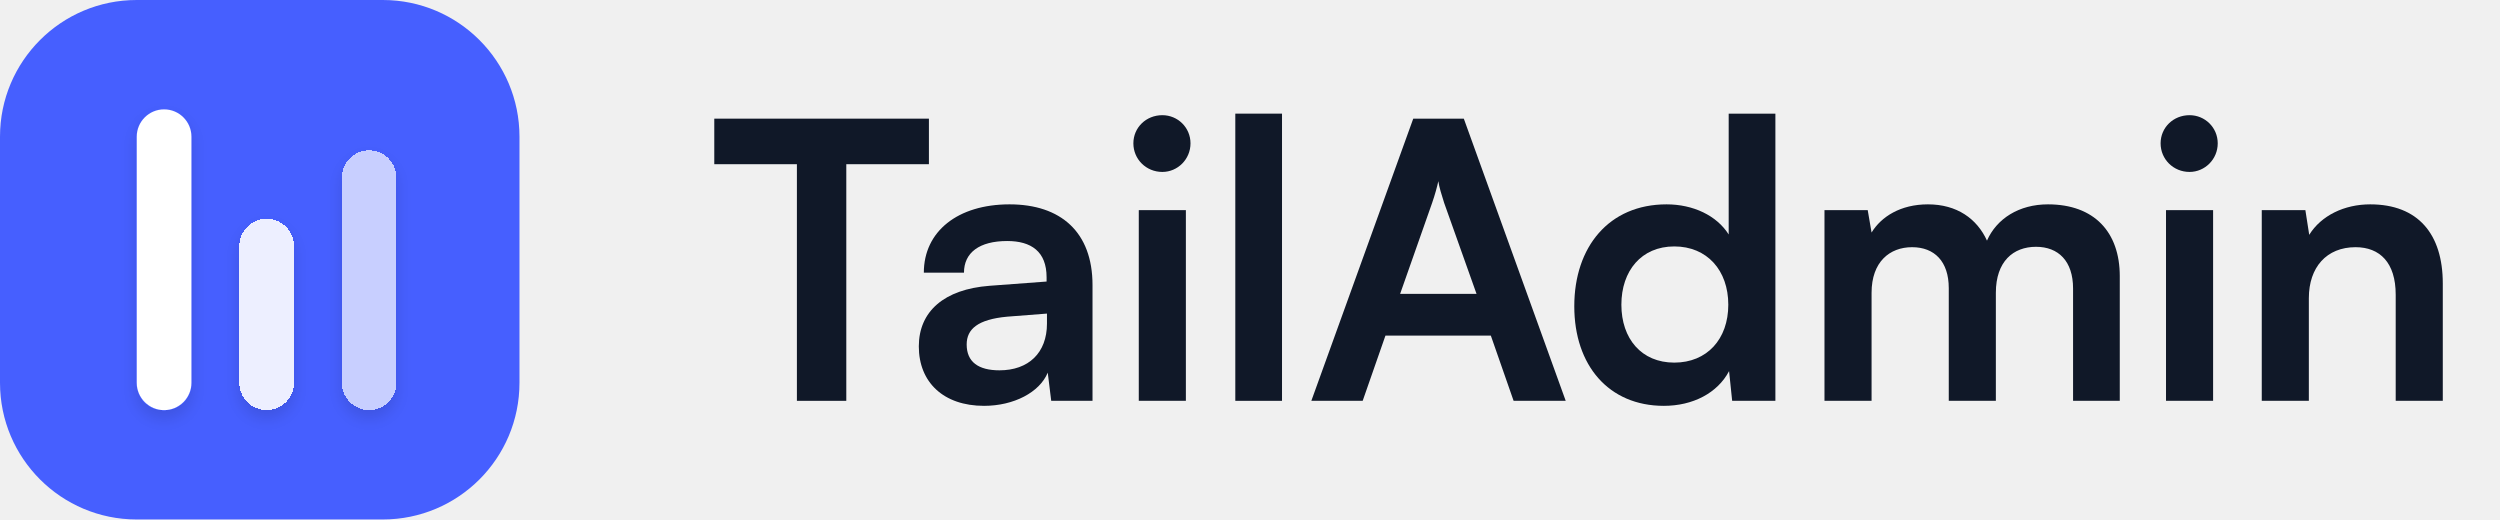
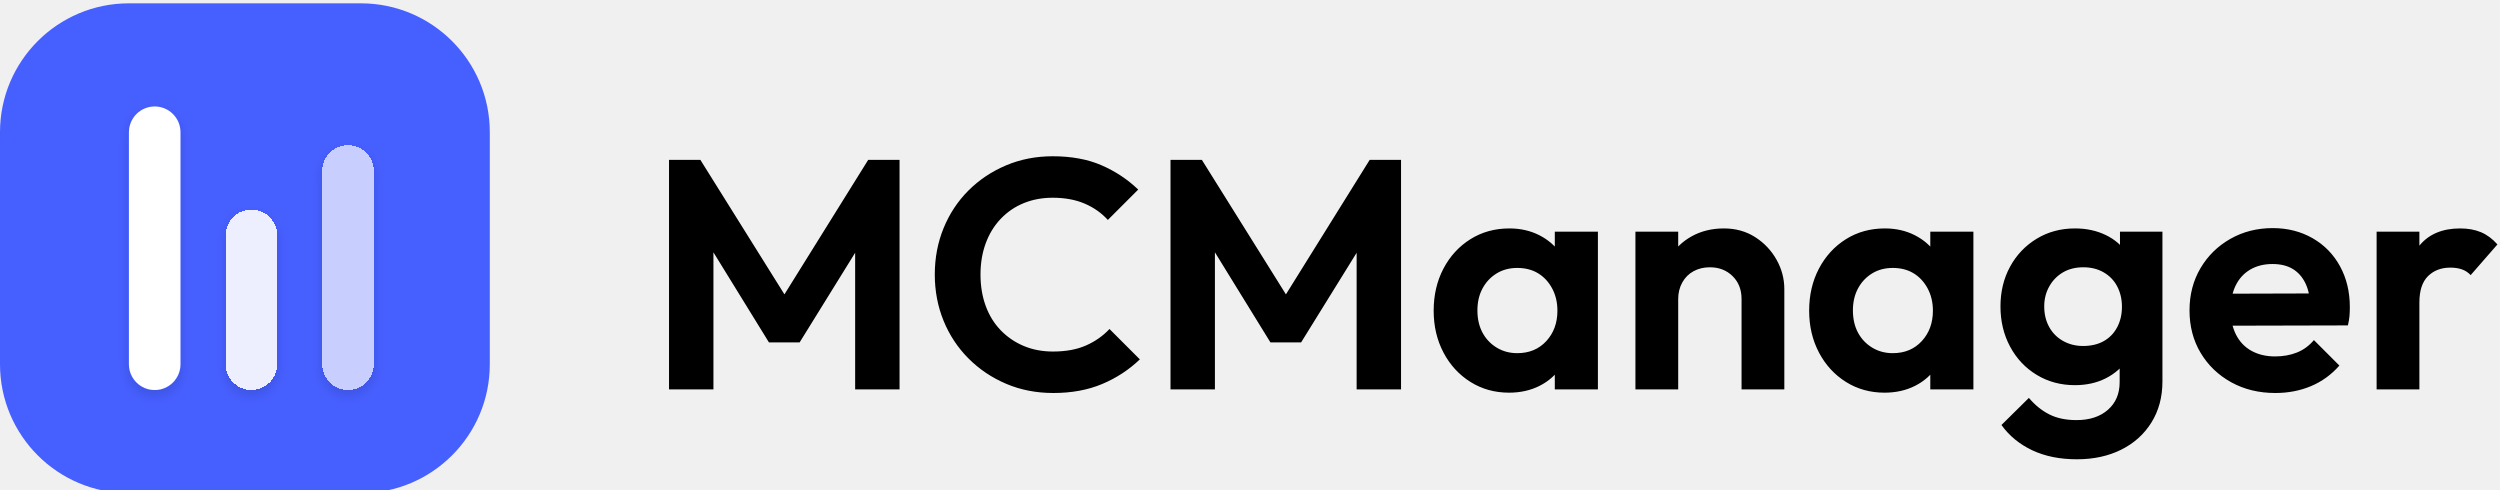
- <svg xmlns="http://www.w3.org/2000/svg" width="154" height="32" viewBox="0 0 154 32" fill="none">
-   <path d="M0 8.421C0 3.77 3.77 0 8.421 0H23.579C28.23 0 32 3.77 32 8.421V23.579C32 28.23 28.23 32 23.579 32H8.421C3.77 32 0 28.23 0 23.579V8.421Z" fill="#465FFF" />
-   <g filter="url(#filter0_d_1624_24907)">
-     <path d="M8.424 8.422C8.424 7.491 9.178 6.737 10.108 6.737V6.737C11.038 6.737 11.792 7.491 11.792 8.422V23.579C11.792 24.51 11.038 25.264 10.108 25.264V25.264C9.178 25.264 8.424 24.51 8.424 23.579V8.422Z" fill="white" />
-   </g>
-   <g filter="url(#filter1_d_1624_24907)">
-     <path d="M14.742 15.157C14.742 14.227 15.496 13.473 16.426 13.473V13.473C17.357 13.473 18.111 14.227 18.111 15.157V23.578C18.111 24.508 17.357 25.262 16.426 25.262V25.262C15.496 25.262 14.742 24.508 14.742 23.578V15.157Z" fill="white" fill-opacity="0.9" shape-rendering="crispEdges" />
-   </g>
-   <g filter="url(#filter2_d_1624_24907)">
-     <path d="M21.055 10.946C21.055 10.016 21.809 9.262 22.739 9.262V9.262C23.669 9.262 24.423 10.016 24.423 10.946V23.578C24.423 24.508 23.669 25.262 22.739 25.262V25.262C21.809 25.262 21.055 24.508 21.055 23.578V10.946Z" fill="white" fill-opacity="0.7" shape-rendering="crispEdges" />
-   </g>
-   <path d="M44 10.115H49.089V24.691H52.132V10.115H57.221V7.309H44V10.115Z" fill="#101828" />
-   <path d="M60.617 25C62.448 25 64.042 24.168 64.541 22.955L64.755 24.691H67.299V17.558C67.299 14.3 65.349 12.588 62.187 12.588C59.001 12.588 56.908 14.252 56.908 16.797H59.381C59.381 15.56 60.332 14.847 62.044 14.847C63.519 14.847 64.47 15.489 64.47 17.082V17.343L60.95 17.605C58.168 17.819 56.599 19.174 56.599 21.338C56.599 23.549 58.121 25 60.617 25ZM61.569 22.812C60.261 22.812 59.547 22.289 59.547 21.219C59.547 20.268 60.237 19.674 62.044 19.507L64.493 19.317V19.935C64.493 21.742 63.352 22.812 61.569 22.812Z" fill="#101828" />
-   <path d="M71.6 10.591C72.551 10.591 73.335 9.806 73.335 8.831C73.335 7.856 72.551 7.095 71.6 7.095C70.601 7.095 69.816 7.856 69.816 8.831C69.816 9.806 70.601 10.591 71.6 10.591ZM70.149 24.691H73.05V12.944H70.149V24.691Z" fill="#101828" />
-   <path d="M78.972 24.691V7H76.095V24.691H78.972Z" fill="#101828" />
-   <path d="M83.941 24.691L85.344 20.672H91.835L93.238 24.691H96.448L90.171 7.309H87.056L80.778 24.691H83.941ZM88.221 12.493C88.387 12.017 88.53 11.494 88.601 11.161C88.649 11.518 88.815 12.041 88.958 12.493L90.955 18.104H86.247L88.221 12.493Z" fill="#101828" />
-   <path d="M102.493 25C104.276 25 105.798 24.215 106.511 22.86L106.701 24.691H109.364V7H106.487V14.443C105.75 13.277 104.3 12.588 102.659 12.588C99.116 12.588 96.976 15.203 96.976 18.865C96.976 22.503 99.092 25 102.493 25ZM103.135 22.337C101.113 22.337 99.877 20.863 99.877 18.77C99.877 16.678 101.113 15.18 103.135 15.18C105.156 15.18 106.463 16.654 106.463 18.77C106.463 20.886 105.156 22.337 103.135 22.337Z" fill="#101828" />
-   <path d="M115.289 24.691V18.033C115.289 16.131 116.406 15.227 117.785 15.227C119.164 15.227 120.044 16.107 120.044 17.748V24.691H122.945V18.033C122.945 16.107 124.015 15.203 125.418 15.203C126.797 15.203 127.701 16.083 127.701 17.771V24.691H130.578V17.011C130.578 14.3 129.008 12.588 126.155 12.588C124.372 12.588 122.993 13.468 122.398 14.823C121.78 13.468 120.543 12.588 118.76 12.588C117.072 12.588 115.883 13.349 115.289 14.324L115.051 12.944H112.388V24.691H115.289Z" fill="#101828" />
-   <path d="M134.876 10.591C135.827 10.591 136.612 9.806 136.612 8.831C136.612 7.856 135.827 7.095 134.876 7.095C133.877 7.095 133.093 7.856 133.093 8.831C133.093 9.806 133.877 10.591 134.876 10.591ZM133.426 24.691H136.327V12.944H133.426V24.691Z" fill="#101828" />
-   <path d="M142.225 24.691V18.366C142.225 16.464 143.318 15.227 145.102 15.227C146.6 15.227 147.575 16.178 147.575 18.152V24.691H150.476V17.462C150.476 14.419 148.954 12.588 146.005 12.588C144.412 12.588 142.985 13.277 142.248 14.466L142.011 12.944H139.324V24.691H142.225Z" fill="#101828" />
+ <svg xmlns="http://www.w3.org/2000/svg" xmlns:ns1="https://boxy-svg.com" viewBox="0 0 245 48">
  <defs>
-     <filter id="filter0_d_1624_24907" x="7.424" y="6.237" width="5.368" height="20.526" filterUnits="userSpaceOnUse" color-interpolation-filters="sRGB">
+     <filter id="filter0_d_3903_56743" x="12.062" y="9.606" width="7.053" height="29.79" filterUnits="userSpaceOnUse" color-interpolation-filters="sRGB">
      <feFlood flood-opacity="0" result="BackgroundImageFix" />
      <feColorMatrix in="SourceAlpha" type="matrix" values="0 0 0 0 0 0 0 0 0 0 0 0 0 0 0 0 0 0 127 0" result="hardAlpha" />
      <feOffset dy="0.5" />
      <feGaussianBlur stdDeviation="0.5" />
      <feComposite in2="hardAlpha" operator="out" />
      <feColorMatrix type="matrix" values="0 0 0 0 0 0 0 0 0 0 0 0 0 0 0 0 0 0 0.12 0" />
-       <feBlend mode="normal" in2="BackgroundImageFix" result="effect1_dropShadow_1624_24907" />
-       <feBlend mode="normal" in="SourceGraphic" in2="effect1_dropShadow_1624_24907" result="shape" />
+       <feBlend mode="normal" in2="BackgroundImageFix" result="effect1_dropShadow_3903_56743" />
+       <feBlend mode="normal" in="SourceGraphic" in2="effect1_dropShadow_3903_56743" result="shape" />
    </filter>
-     <filter id="filter1_d_1624_24907" x="13.742" y="12.973" width="5.368" height="13.79" filterUnits="userSpaceOnUse" color-interpolation-filters="sRGB">
+     <filter id="filter1_d_3903_56743" x="21.539" y="19.709" width="7.053" height="19.684" filterUnits="userSpaceOnUse" color-interpolation-filters="sRGB">
      <feFlood flood-opacity="0" result="BackgroundImageFix" />
      <feColorMatrix in="SourceAlpha" type="matrix" values="0 0 0 0 0 0 0 0 0 0 0 0 0 0 0 0 0 0 127 0" result="hardAlpha" />
      <feOffset dy="0.5" />
      <feGaussianBlur stdDeviation="0.5" />
      <feComposite in2="hardAlpha" operator="out" />
      <feColorMatrix type="matrix" values="0 0 0 0 0 0 0 0 0 0 0 0 0 0 0 0 0 0 0.12 0" />
-       <feBlend mode="normal" in2="BackgroundImageFix" result="effect1_dropShadow_1624_24907" />
-       <feBlend mode="normal" in="SourceGraphic" in2="effect1_dropShadow_1624_24907" result="shape" />
+       <feBlend mode="normal" in2="BackgroundImageFix" result="effect1_dropShadow_3903_56743" />
+       <feBlend mode="normal" in="SourceGraphic" in2="effect1_dropShadow_3903_56743" result="shape" />
    </filter>
-     <filter id="filter2_d_1624_24907" x="20.055" y="8.762" width="5.368" height="18" filterUnits="userSpaceOnUse" color-interpolation-filters="sRGB">
+     <filter id="filter2_d_3903_56743" x="31.008" y="13.393" width="7.053" height="26" filterUnits="userSpaceOnUse" color-interpolation-filters="sRGB">
      <feFlood flood-opacity="0" result="BackgroundImageFix" />
      <feColorMatrix in="SourceAlpha" type="matrix" values="0 0 0 0 0 0 0 0 0 0 0 0 0 0 0 0 0 0 127 0" result="hardAlpha" />
      <feOffset dy="0.5" />
      <feGaussianBlur stdDeviation="0.5" />
      <feComposite in2="hardAlpha" operator="out" />
      <feColorMatrix type="matrix" values="0 0 0 0 0 0 0 0 0 0 0 0 0 0 0 0 0 0 0.12 0" />
-       <feBlend mode="normal" in2="BackgroundImageFix" result="effect1_dropShadow_1624_24907" />
-       <feBlend mode="normal" in="SourceGraphic" in2="effect1_dropShadow_1624_24907" result="shape" />
+       <feBlend mode="normal" in2="BackgroundImageFix" result="effect1_dropShadow_3903_56743" />
+       <feBlend mode="normal" in="SourceGraphic" in2="effect1_dropShadow_3903_56743" result="shape" />
    </filter>
+     <ns1:guide x="81.538" y="38.186" angle="90" />
+     <ns1:guide x="47.869" y="-31.284" angle="0" />
+     <ns1:guide x="65.564" y="34.437" angle="0" />
+     <ns1:export>
+       <ns1:file format="svg" path="Untitled 2.svg" />
+     </ns1:export>
  </defs>
+   <g transform="matrix(1, 0, 0, 1, 0, 0.326582)">
+     <g transform="matrix(1, 0, 0, 1, -62.06, -95.341)">
+       <path d="M 62.06 107.972 C 62.06 100.996 67.715 95.341 74.691 95.341 L 97.428 95.341 C 104.404 95.341 110.06 100.996 110.06 107.972 L 110.06 130.709 C 110.06 137.685 104.404 143.341 97.428 143.341 L 74.691 143.341 C 67.715 143.341 62.06 137.685 62.06 130.709 L 62.06 107.972 Z" fill="#465FFF" style="stroke-width: 1;" />
+     </g>
+     <g filter="url(#filter0_d_3903_56743)" transform="matrix(1, 0, 0, 1, -0.426545, 0.000581)">
+       <path d="M13.062 12.632C13.062 11.237 14.193 10.106 15.588 10.106C16.983 10.106 18.114 11.237 18.114 12.632V35.369C18.114 36.764 16.983 37.895 15.588 37.895C14.193 37.895 13.062 36.764 13.062 35.369V12.632Z" fill="white" />
+     </g>
+     <g filter="url(#filter1_d_3903_56743)" transform="matrix(1, 0, 0, 1, -0.426545, 0.000581)">
+       <path d="M22.539 22.735C22.539 21.34 23.67 20.209 25.065 20.209C26.461 20.209 27.592 21.34 27.592 22.735V35.367C27.592 36.762 26.461 37.893 25.065 37.893C23.67 37.893 22.539 36.762 22.539 35.367V22.735Z" fill="white" fill-opacity="0.9" shape-rendering="crispEdges" />
+     </g>
+     <g filter="url(#filter2_d_3903_56743)" transform="matrix(1, 0, 0, 1, -0.426545, 0.000581)">
+       <path d="M32.008 16.419C32.008 15.024 33.139 13.893 34.534 13.893C35.929 13.893 37.06 15.024 37.06 16.419V35.366C37.06 36.761 35.929 37.893 34.534 37.893C33.139 37.893 32.008 36.761 32.008 35.366V16.419Z" fill="white" fill-opacity="0.7" shape-rendering="crispEdges" />
+     </g>
+   </g>
+   <path d="M 65.564 38.162 L 65.564 15.666 L 68.636 15.666 L 77.756 30.258 L 75.996 30.258 L 85.084 15.666 L 88.156 15.666 L 88.156 38.162 L 83.804 38.162 L 83.804 23.154 L 84.668 23.378 L 78.364 33.554 L 75.356 33.554 L 69.084 23.378 L 69.916 23.154 L 69.916 38.162 L 65.564 38.162 Z M 103.225 38.514 C 101.561 38.514 100.025 38.215 98.617 37.618 C 97.209 37.021 95.977 36.194 94.921 35.138 C 93.865 34.082 93.049 32.85 92.473 31.442 C 91.897 30.034 91.609 28.519 91.609 26.898 C 91.609 25.277 91.897 23.762 92.473 22.354 C 93.049 20.946 93.86 19.719 94.905 18.674 C 95.95 17.629 97.177 16.807 98.585 16.21 C 99.993 15.613 101.518 15.314 103.161 15.314 C 104.996 15.314 106.59 15.607 107.945 16.194 C 109.3 16.781 110.5 17.575 111.545 18.578 L 108.569 21.554 C 107.95 20.871 107.193 20.338 106.297 19.954 C 105.401 19.57 104.356 19.378 103.161 19.378 C 102.137 19.378 101.193 19.554 100.329 19.906 C 99.465 20.258 98.713 20.77 98.073 21.442 C 97.433 22.114 96.942 22.914 96.601 23.842 C 96.26 24.77 96.089 25.789 96.089 26.898 C 96.089 28.029 96.26 29.058 96.601 29.986 C 96.942 30.914 97.433 31.709 98.073 32.37 C 98.713 33.031 99.465 33.543 100.329 33.906 C 101.193 34.269 102.148 34.45 103.193 34.45 C 104.452 34.45 105.529 34.253 106.425 33.858 C 107.321 33.463 108.089 32.925 108.729 32.242 L 111.705 35.218 C 110.638 36.242 109.406 37.047 108.009 37.634 C 106.612 38.221 105.017 38.514 103.225 38.514 Z M 114.71 38.162 L 114.71 15.666 L 117.782 15.666 L 126.902 30.258 L 125.142 30.258 L 134.23 15.666 L 137.302 15.666 L 137.302 38.162 L 132.95 38.162 L 132.95 23.154 L 133.814 23.378 L 127.51 33.554 L 124.502 33.554 L 118.23 23.378 L 119.062 23.154 L 119.062 38.162 L 114.71 38.162 Z M 147.891 38.482 C 146.483 38.482 145.219 38.13 144.099 37.426 C 142.979 36.722 142.099 35.762 141.459 34.546 C 140.819 33.33 140.499 31.965 140.499 30.45 C 140.499 28.914 140.819 27.538 141.459 26.322 C 142.099 25.106 142.979 24.146 144.099 23.442 C 145.219 22.738 146.494 22.386 147.923 22.386 C 149.011 22.386 149.992 22.61 150.867 23.058 C 151.742 23.506 152.446 24.125 152.979 24.914 C 153.512 25.703 153.8 26.61 153.843 27.634 L 153.843 33.234 C 153.8 34.237 153.518 35.138 152.995 35.938 C 152.472 36.738 151.768 37.362 150.883 37.81 C 149.998 38.258 149 38.482 147.891 38.482 Z M 148.691 34.61 C 149.864 34.61 150.814 34.215 151.539 33.426 C 152.264 32.637 152.627 31.645 152.627 30.45 C 152.627 29.639 152.456 28.914 152.115 28.274 C 151.774 27.634 151.315 27.138 150.739 26.786 C 150.163 26.434 149.48 26.258 148.691 26.258 C 147.923 26.258 147.246 26.439 146.659 26.802 C 146.072 27.165 145.614 27.655 145.283 28.274 C 144.952 28.893 144.787 29.607 144.787 30.418 C 144.787 31.25 144.952 31.975 145.283 32.594 C 145.614 33.213 146.078 33.703 146.675 34.066 C 147.272 34.429 147.944 34.61 148.691 34.61 Z M 152.371 38.162 L 152.371 34.002 L 153.075 30.226 L 152.371 26.482 L 152.371 22.706 L 156.595 22.706 L 156.595 38.162 L 152.371 38.162 Z M 170.672 38.162 L 170.672 29.298 C 170.672 28.381 170.379 27.634 169.792 27.058 C 169.205 26.482 168.464 26.194 167.568 26.194 C 166.971 26.194 166.437 26.322 165.968 26.578 C 165.499 26.834 165.131 27.202 164.864 27.682 C 164.597 28.162 164.464 28.701 164.464 29.298 L 162.832 28.434 C 162.832 27.239 163.093 26.189 163.616 25.282 C 164.139 24.375 164.864 23.666 165.792 23.154 C 166.72 22.642 167.771 22.386 168.944 22.386 C 170.096 22.386 171.115 22.669 172 23.234 C 172.885 23.799 173.584 24.535 174.096 25.442 C 174.608 26.349 174.864 27.314 174.864 28.338 L 174.864 38.162 L 170.672 38.162 Z M 160.272 38.162 L 160.272 22.706 L 164.464 22.706 L 164.464 38.162 L 160.272 38.162 Z M 184.689 38.482 C 183.281 38.482 182.017 38.13 180.897 37.426 C 179.777 36.722 178.897 35.762 178.257 34.546 C 177.617 33.33 177.297 31.965 177.297 30.45 C 177.297 28.914 177.617 27.538 178.257 26.322 C 178.897 25.106 179.777 24.146 180.897 23.442 C 182.017 22.738 183.292 22.386 184.721 22.386 C 185.809 22.386 186.79 22.61 187.665 23.058 C 188.54 23.506 189.244 24.125 189.777 24.914 C 190.31 25.703 190.598 26.61 190.641 27.634 L 190.641 33.234 C 190.598 34.237 190.316 35.138 189.793 35.938 C 189.27 36.738 188.566 37.362 187.681 37.81 C 186.796 38.258 185.798 38.482 184.689 38.482 Z M 185.489 34.61 C 186.662 34.61 187.612 34.215 188.337 33.426 C 189.062 32.637 189.425 31.645 189.425 30.45 C 189.425 29.639 189.254 28.914 188.913 28.274 C 188.572 27.634 188.113 27.138 187.537 26.786 C 186.961 26.434 186.278 26.258 185.489 26.258 C 184.721 26.258 184.044 26.439 183.457 26.802 C 182.87 27.165 182.412 27.655 182.081 28.274 C 181.75 28.893 181.585 29.607 181.585 30.418 C 181.585 31.25 181.75 31.975 182.081 32.594 C 182.412 33.213 182.876 33.703 183.473 34.066 C 184.07 34.429 184.742 34.61 185.489 34.61 Z M 189.169 38.162 L 189.169 34.002 L 189.873 30.226 L 189.169 26.482 L 189.169 22.706 L 193.393 22.706 L 193.393 38.162 L 189.169 38.162 Z M 203.534 45.01 C 201.87 45.01 200.414 44.717 199.166 44.13 C 197.918 43.543 196.91 42.717 196.142 41.65 L 198.83 38.994 C 199.427 39.698 200.094 40.237 200.83 40.61 C 201.566 40.983 202.457 41.17 203.502 41.17 C 204.782 41.17 205.806 40.834 206.574 40.162 C 207.342 39.49 207.726 38.589 207.726 37.458 L 207.726 33.554 L 208.398 30.162 L 207.758 26.77 L 207.758 22.706 L 211.918 22.706 L 211.918 37.394 C 211.918 38.909 211.561 40.242 210.846 41.394 C 210.131 42.546 209.145 43.437 207.886 44.066 C 206.627 44.695 205.177 45.01 203.534 45.01 Z M 203.342 37.746 C 201.955 37.746 200.707 37.41 199.598 36.738 C 198.489 36.066 197.619 35.143 196.99 33.97 C 196.361 32.797 196.046 31.485 196.046 30.034 C 196.046 28.583 196.361 27.282 196.99 26.13 C 197.619 24.978 198.489 24.066 199.598 23.394 C 200.707 22.722 201.955 22.386 203.342 22.386 C 204.473 22.386 205.486 22.605 206.382 23.042 C 207.278 23.479 207.977 24.093 208.478 24.882 C 208.979 25.671 209.251 26.589 209.294 27.634 L 209.294 32.498 C 209.251 33.543 208.974 34.455 208.462 35.234 C 207.95 36.013 207.251 36.626 206.366 37.074 C 205.481 37.522 204.473 37.746 203.342 37.746 Z M 204.142 33.906 C 204.931 33.906 205.609 33.746 206.174 33.426 C 206.739 33.106 207.177 32.653 207.486 32.066 C 207.795 31.479 207.95 30.813 207.95 30.066 C 207.95 29.319 207.795 28.653 207.486 28.066 C 207.177 27.479 206.734 27.021 206.158 26.69 C 205.582 26.359 204.921 26.194 204.174 26.194 C 203.406 26.194 202.739 26.359 202.174 26.69 C 201.609 27.021 201.161 27.479 200.83 28.066 C 200.499 28.653 200.334 29.309 200.334 30.034 C 200.334 30.781 200.494 31.447 200.814 32.034 C 201.134 32.621 201.587 33.079 202.174 33.41 C 202.761 33.741 203.417 33.906 204.142 33.906 Z M 222.988 38.514 C 221.367 38.514 219.921 38.162 218.652 37.458 C 217.383 36.754 216.385 35.794 215.66 34.578 C 214.935 33.362 214.572 31.975 214.572 30.418 C 214.572 28.882 214.929 27.506 215.644 26.29 C 216.359 25.074 217.335 24.114 218.572 23.41 C 219.809 22.706 221.196 22.354 222.732 22.354 C 224.183 22.354 225.484 22.685 226.636 23.346 C 227.788 24.007 228.684 24.925 229.324 26.098 C 229.964 27.271 230.284 28.605 230.284 30.098 C 230.284 30.375 230.273 30.658 230.252 30.946 C 230.231 31.234 230.177 31.549 230.092 31.89 L 217.068 31.922 L 217.068 28.786 L 228.14 28.754 L 226.412 30.066 C 226.391 29.149 226.231 28.381 225.932 27.762 C 225.633 27.143 225.217 26.674 224.684 26.354 C 224.151 26.034 223.489 25.874 222.7 25.874 C 221.868 25.874 221.143 26.055 220.524 26.418 C 219.905 26.781 219.431 27.298 219.1 27.97 C 218.769 28.642 218.604 29.437 218.604 30.354 C 218.604 31.293 218.78 32.109 219.132 32.802 C 219.484 33.495 219.991 34.023 220.652 34.386 C 221.313 34.749 222.081 34.93 222.956 34.93 C 223.745 34.93 224.46 34.802 225.1 34.546 C 225.74 34.29 226.295 33.885 226.764 33.33 L 229.26 35.826 C 228.471 36.722 227.543 37.394 226.476 37.842 C 225.409 38.29 224.247 38.514 222.988 38.514 Z M 232.908 38.162 L 232.908 22.706 L 237.1 22.706 L 237.1 38.162 L 232.908 38.162 Z M 237.1 29.65 L 235.468 28.53 C 235.66 26.631 236.215 25.133 237.132 24.034 C 238.049 22.935 239.372 22.386 241.1 22.386 C 241.868 22.386 242.545 22.509 243.132 22.754 C 243.719 22.999 244.257 23.399 244.748 23.954 L 242.124 26.962 C 241.889 26.706 241.607 26.519 241.276 26.402 C 240.945 26.285 240.567 26.226 240.14 26.226 C 239.244 26.226 238.513 26.503 237.948 27.058 C 237.383 27.613 237.1 28.477 237.1 29.65 Z" style="text-wrap-mode: nowrap;" />
</svg>
